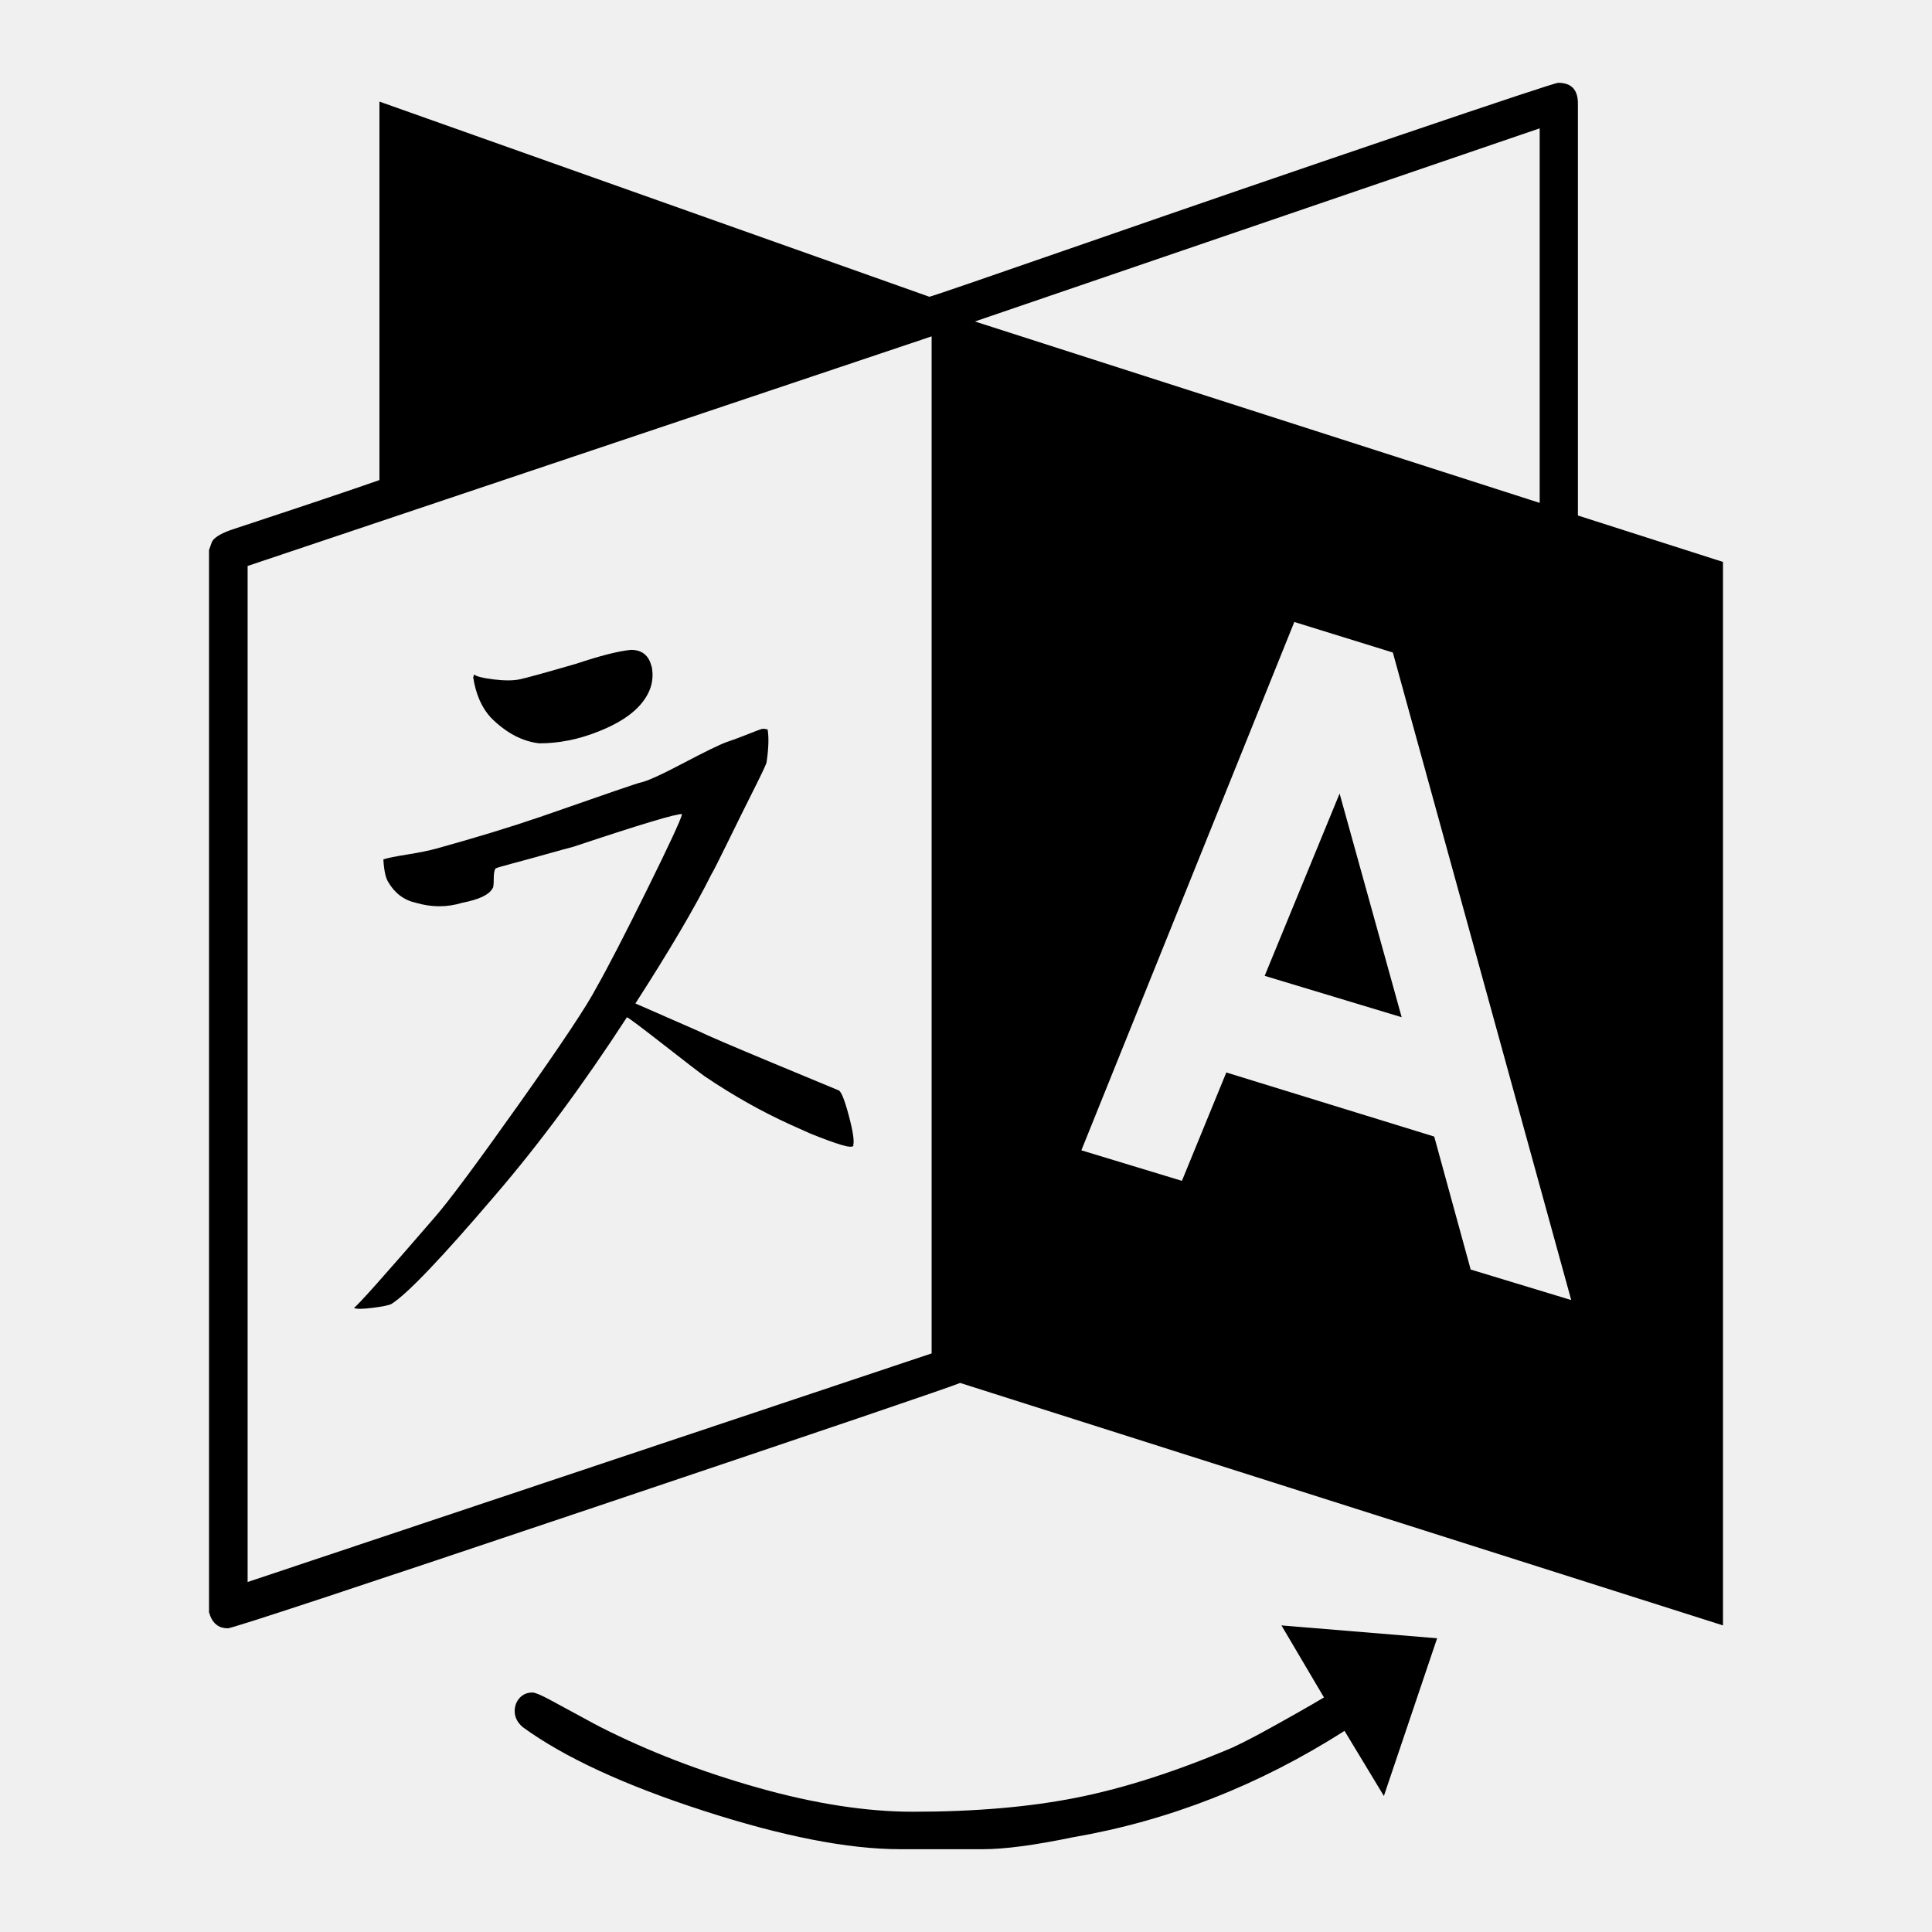
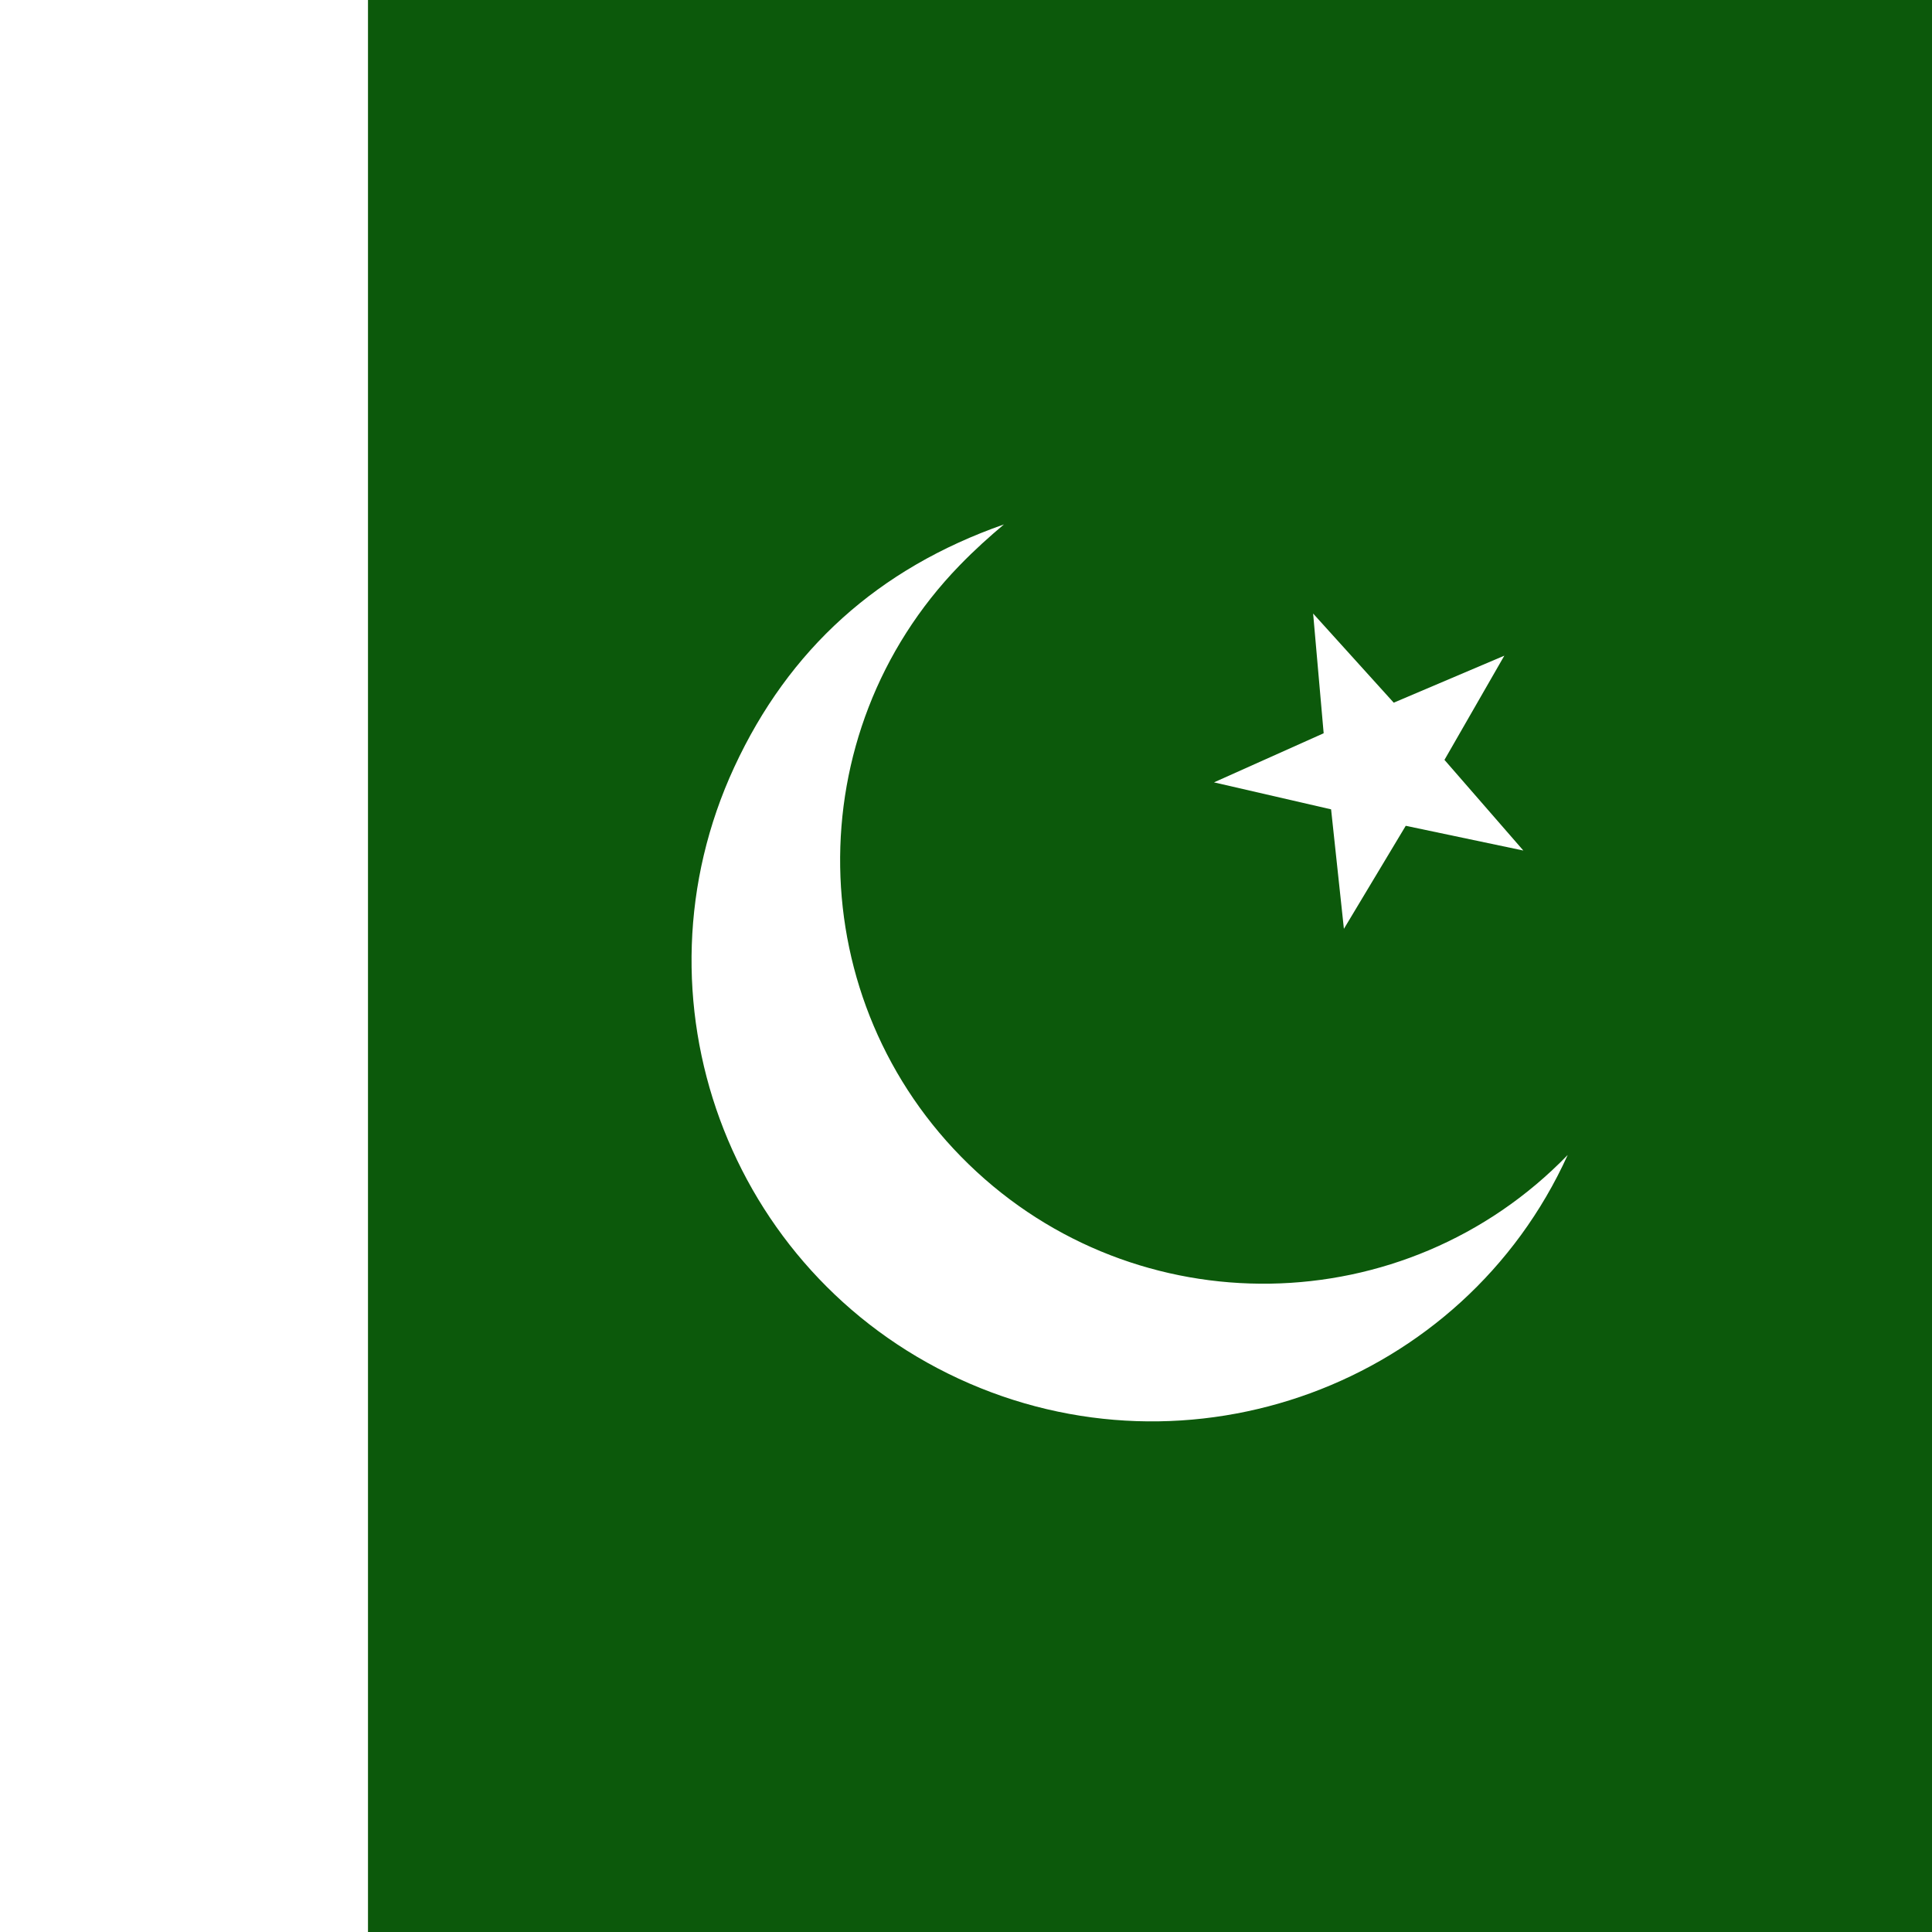
- <svg xmlns="http://www.w3.org/2000/svg" class="svg-icon" style="background-color: #fff" viewBox="-48 -48 1120 1120" version="1.1">
-   <path d="M446.876 615.994q-0.585 1.682-7.167-0.293t-17.991-6.582l-11.409-5.119q-25.158-11.409-49.73-28.01-4.022-2.852-23.402-17.991t-21.72-16.309q-38.248 58.872-76.57 103.409-46.293 54.264-59.969 62.821-2.267 1.17-11.116 2.267t-10.604 0q3.437-2.267 46.878-52.582 11.994-13.676 48.852-65.673t44.83-67.428q9.727-17.113 29.107-56.312t20.55-44.245q-4.534-0.585-62.821 18.868-4.534 1.17-15.723 4.315t-19.746 5.412-9.727 2.852q-1.17 1.17-1.17 5.997t-0.585 5.412q-2.852 5.704-17.698 8.556-13.164 4.022-26.84 0-10.312-2.267-16.016-11.994-2.267-3.437-2.852-13.164 3.437-1.17 13.968-2.852t16.82-3.437q33.129-9.142 59.969-18.283 57.116-19.965 58.287-19.965 5.704-1.17 24.572-11.116t25.158-12.286q5.119-1.682 12.286-4.534t8.264-3.145 3.437 0.293q1.17 6.874-0.585 18.868 0 1.17-7.167 15.431t-15.138 30.569-9.727 19.161q-14.261 28.595-44.026 74.814l36.566 16.016q6.874 3.437 42.563 18.283t38.541 16.016q2.267 0.585 5.997 14.553t2.56 17.406zM329.791 338.311q1.682 8.556-2.267 16.016-6.874 13.164-28.595 21.72-17.113 6.874-34.299 6.874-14.846-1.682-28.01-14.846-7.971-8.556-10.312-23.402l0.585-1.682q1.682 1.682 11.116 2.852t15.138 0 33.129-9.142q20.55-6.874 31.447-7.971 9.727 0 11.994 9.727zM728.582 412.028l35.981 129.664-79.422-23.987zM95.547 869.106l396.524-132.516 0-589.593-396.524 133.101 0 589.082zM804.566 687.957l58.287 17.698-103.409-375.389-57.116-17.698-123.448 306.279 58.287 17.698 25.743-62.821 120.522 37.151zM517.156 138.367l327.414 105.164 0-217.13zM694.868 894.263l90.245 7.46-30.862 91.416-22.817-37.736q-74.303 47.39-157.673 61.724-33.129 6.874-51.997 6.874l-47.975 0q-45.123 0-114.013-22.305t-104.872-48.56q-4.534-4.022-4.534-9.142 0-4.534 2.852-7.679t7.46-3.145q2.267 0 10.312 4.315t17.406 9.434 11.701 6.289q41.685 21.135 91.123 35.104t89.953 13.968q54.264 0 95.438-8.264t89.733-28.887q8.556-4.022 17.406-8.849t19.453-10.824 16.309-9.434zM950.831 277.757l0 616.506-442.232-140.56q-7.971 3.437-214.278 72.84t-210.256 69.403q-7.46 0-10.312-7.46 0-0.585-0.585-1.682l0-615.921q1.682-5.119 2.267-5.704 2.852-3.437 11.409-6.289 60.554-19.965 85.126-28.595l0-219.397 318.784 113.136q1.17 0 91.708-31.447t180.564-62.016 92.293-30.569q11.409 0 11.409 11.994l0 238.85z" fill="#000" />
+ <svg xmlns="http://www.w3.org/2000/svg" id="svg378" height="512" width="512" version="1" y="0" x="0">
+   <defs id="defs380">
+     <clipPath id="clipPath6470" clipPathUnits="userSpaceOnUse">
+       <rect id="rect6472" fill-opacity="0.67" height="512" width="512" y="0" x="0" />
+     </clipPath>
+   </defs>
+   <g id="flag" fill-rule="evenodd" stroke-width="1pt" clip-path="url(#clipPath6470)">
+     <rect id="rect171" height="512" width="768" y="0" x="-95" fill="#0c590b" />
+     <rect id="rect403" height="512" width="192.52" y="-7.5494e-7" x="-95" fill="#fff" />
+     <g id="g6428" fill="#fff" transform="matrix(.78618 0 0 .78618 1.1148 55.129)">
+       <path id="path273" d="m512.08 216.58-39.641-8.339-20.846 34.733-4.319-40.278-39.476-9.094 36.972-16.554-3.55-40.353 27.169 30.047 37.281-15.846-20.18 35.124 26.591 30.56z" />
+       <path id="path278" d="m527.03 319.21c-35.19 77.54-127.55 111.41-205.31 75.39-77.77-36.03-111.65-128.38-75.62-206.15 18.376-39.665 48.448-66.923 90.898-81.8-4.883 4.129-9.714 8.412-15.008 13.875-54.836 56.591-53.411 147.03 3.179 201.86 56.591 54.836 147.03 53.412 201.86-3.179z" />
+     </g>
+   </g>
</svg>
